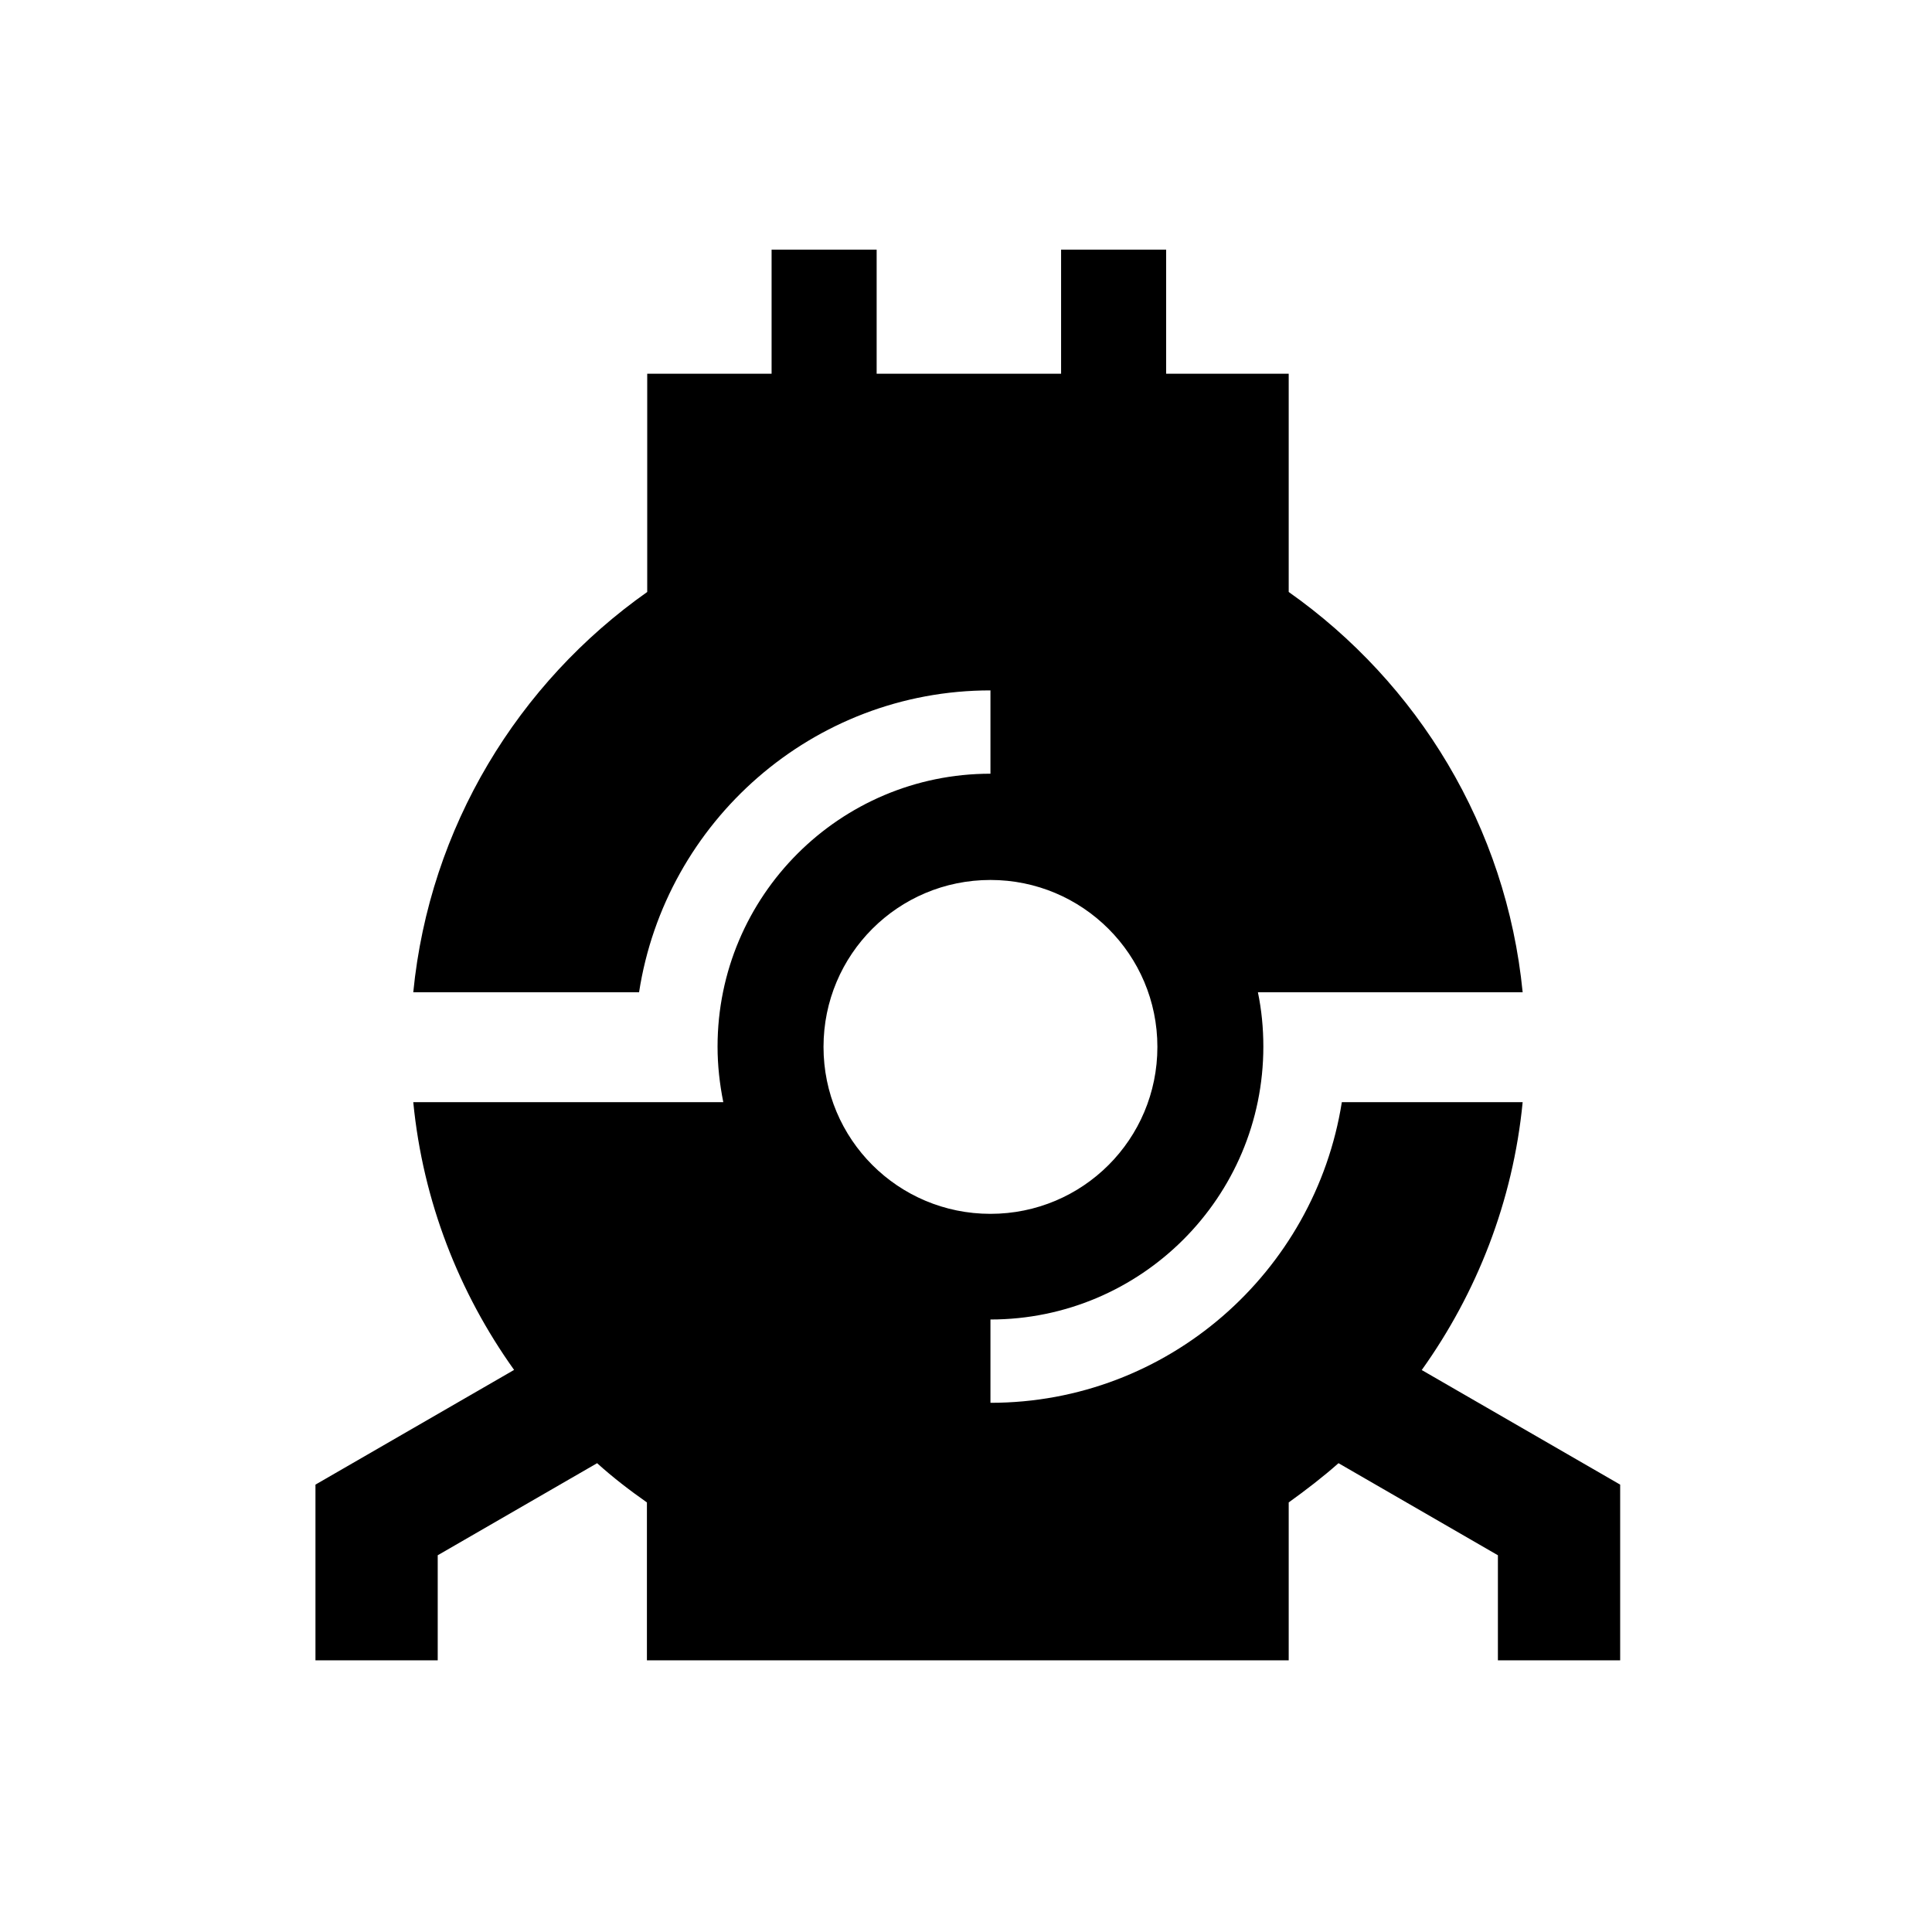
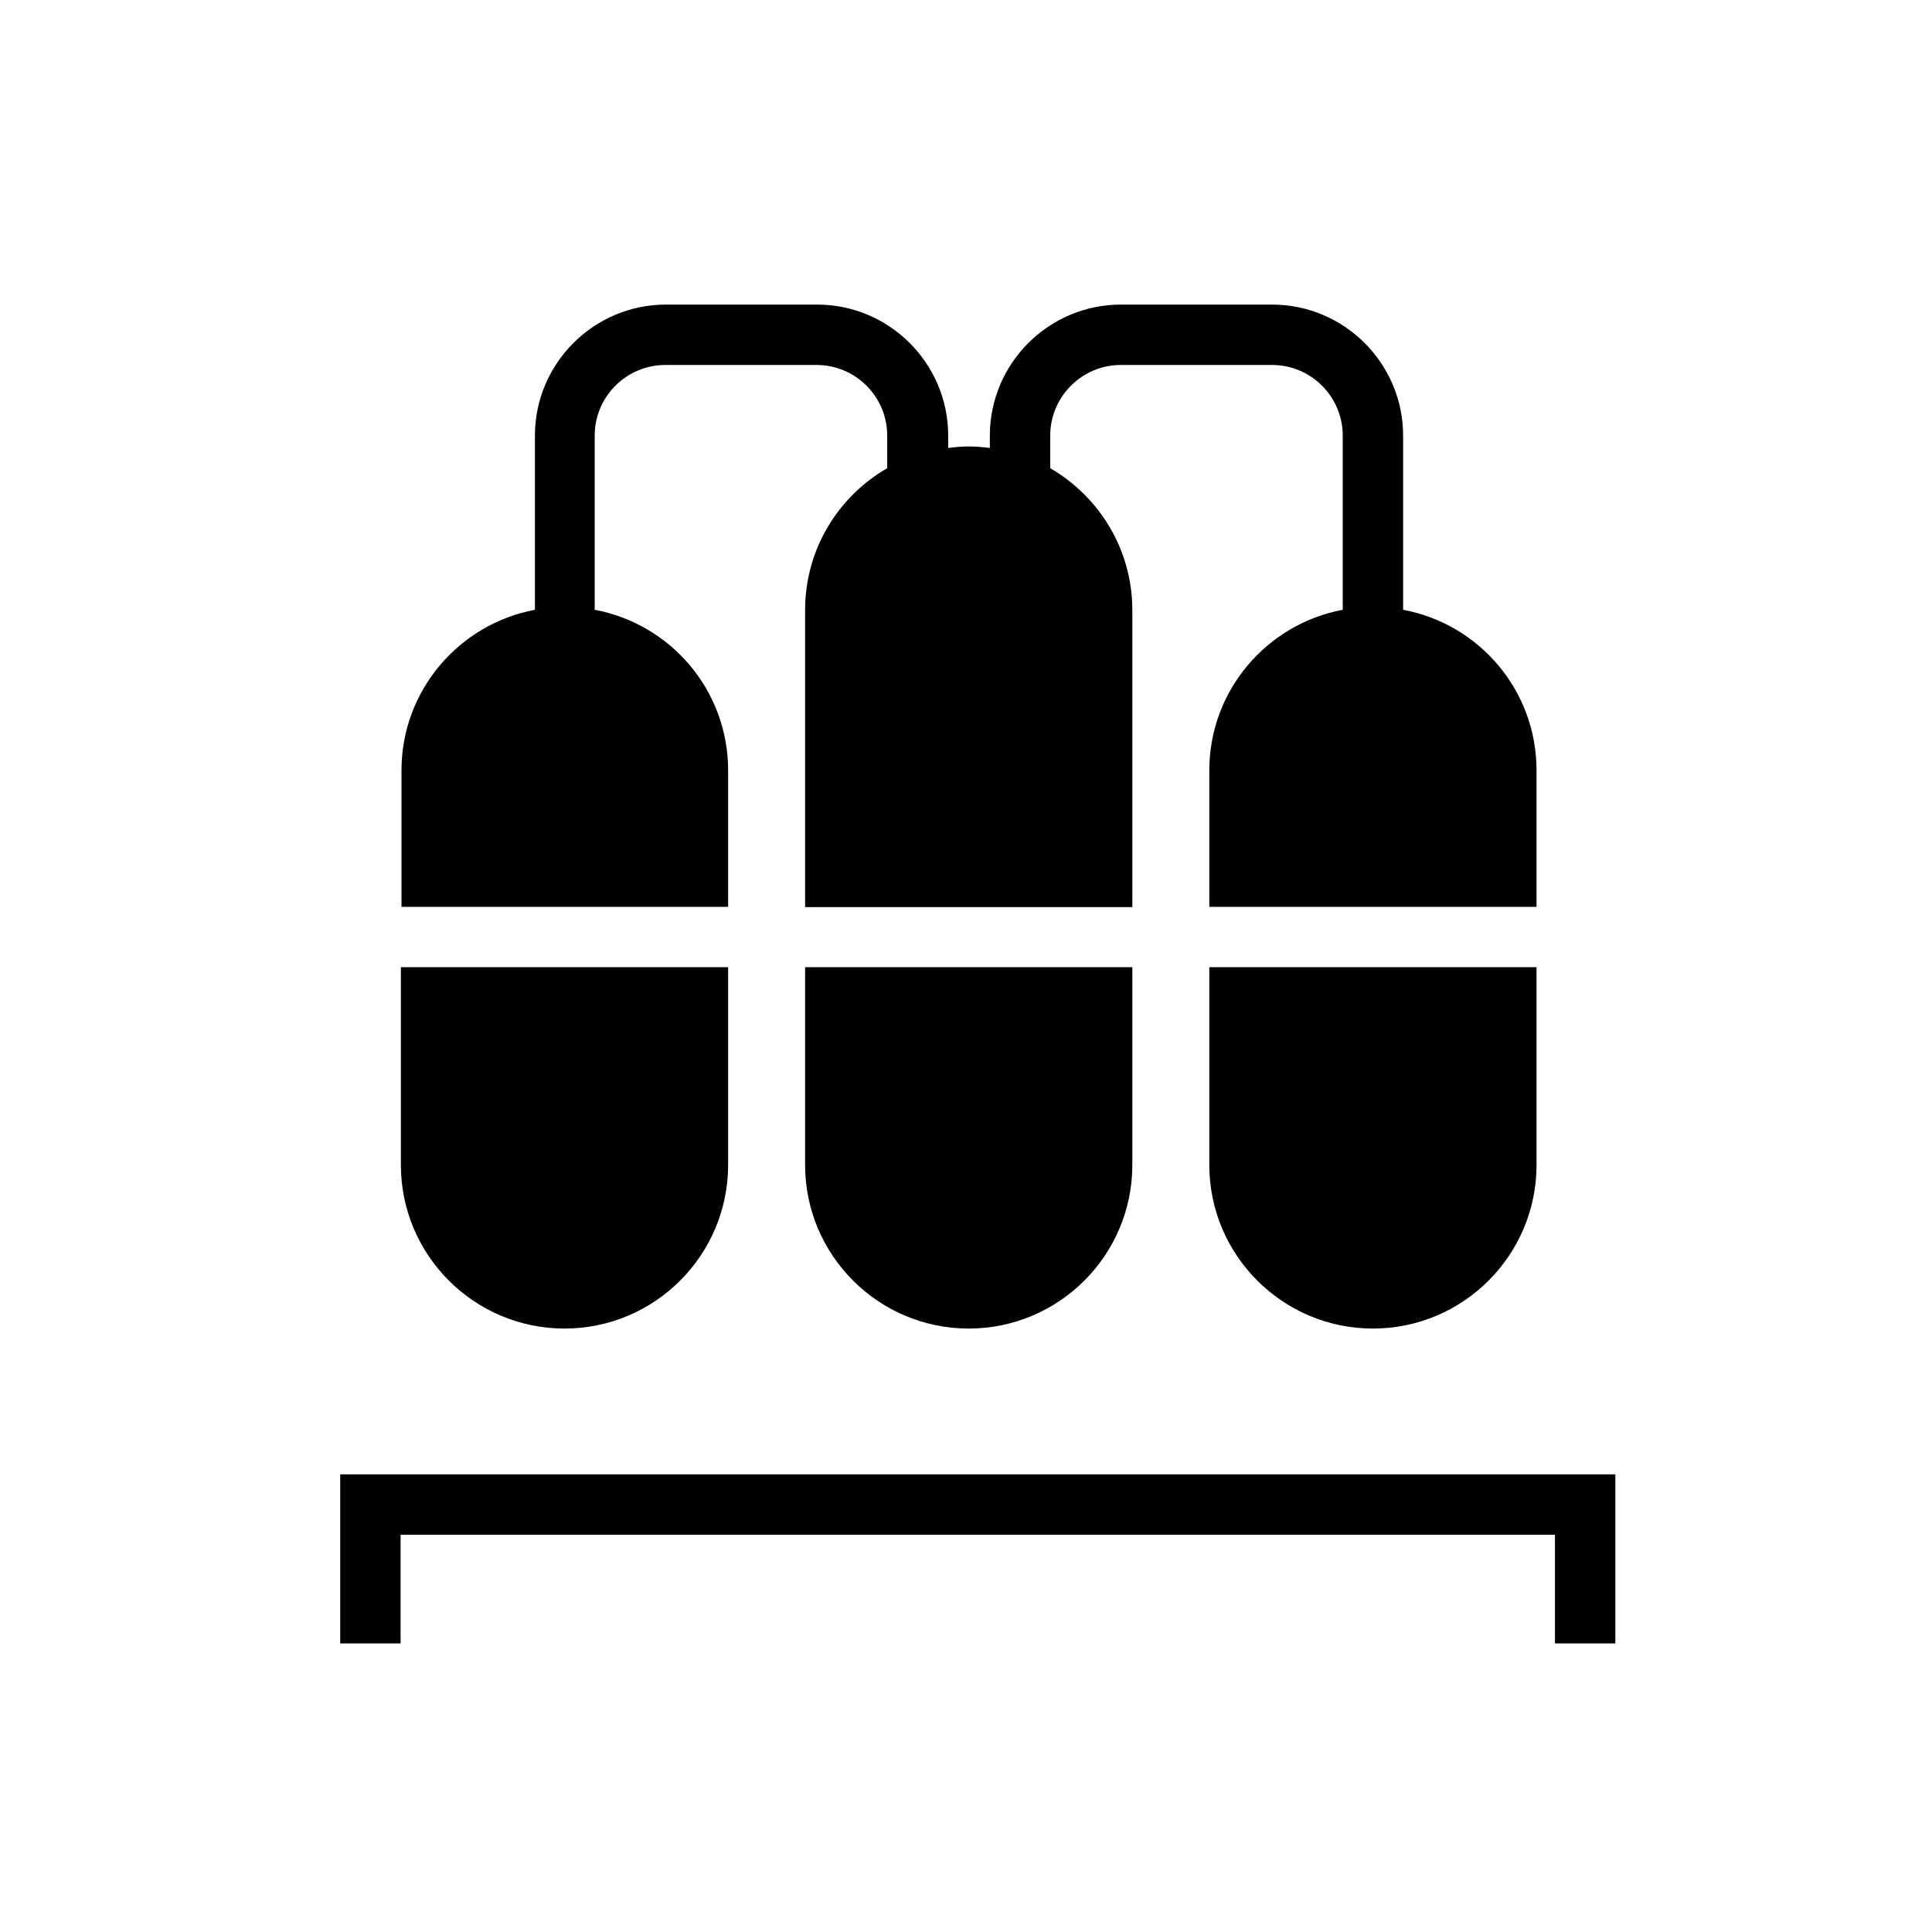
<svg xmlns="http://www.w3.org/2000/svg" aria-hidden="true" focusable="false" viewBox="0 0 64 64">
-   <path d="M47.1,45.38c1.82-2.55,3.02-5.58,3.34-8.87h-5.99c-.89,5.63-5.76,9.96-11.64,9.96v-2.76s0,0,0,0c4.99,0,9.04-4.05,9.04-9.04,0-.62-.06-1.22-.18-1.8h8.77c-.54-5.48-3.48-10.25-7.75-13.26v-7.23h-4.06v-4.11h-3.48v4.11h-6.11v-4.11h-3.48v4.11h-4.12v7.23c-4.27,3.01-7.21,7.78-7.75,13.26h7.48c.87-5.65,5.75-10,11.64-10v2.76c-4.99,0-9.04,4.05-9.04,9.04,0,.63.07,1.24.19,1.84h-10.27c.32,3.29,1.52,6.32,3.34,8.87l-6.58,3.8v5.82h4.05v-3.48l5.28-3.05c.52.47,1.08.9,1.65,1.3v5.23h21.26v-5.23c.57-.41,1.13-.84,1.65-1.3l5.28,3.05v3.48h4.05v-5.82l-6.58-3.8ZM32.81,29.15c3.05,0,5.53,2.47,5.53,5.53s-2.47,5.53-5.53,5.53-5.53-2.47-5.53-5.53,2.47-5.53,5.53-5.53Z" />
+   <polygon points="53.51 54.44 51.51 54.44 51.51 50.84 13.27 50.84 13.27 54.44 11.27 54.44 11.27 48.84 53.51 48.84 53.51 54.44" />
+   <path d="M13.28,32.04v6.55c0,2.99,2.43,5.42,5.42,5.42s5.42-2.43,5.42-5.42v-6.55h-10.84Z" />
+   <path d="M24.12,30.04v-4.52c0-2.65-1.9-4.85-4.42-5.32v-5.77c0-1.29,1.05-2.34,2.34-2.34h5.01c1.29,0,2.34,1.05,2.34,2.34v1.08c-1.63.94-2.72,2.69-2.72,4.7v9.84h10.84v-9.84c0-2.01-1.1-3.76-2.72-4.7v-1.08c0-1.29,1.05-2.34,2.34-2.34h5.01c1.29,0,2.34,1.05,2.34,2.34v5.77c-2.51.47-4.42,2.67-4.42,5.32v4.52h10.84v-4.52c0-2.65-1.9-4.85-4.42-5.32v-5.77c0-2.39-1.95-4.34-4.34-4.34h-5.01c-2.39,0-4.34,1.95-4.34,4.34v.41c-.23-.03-.46-.05-.69-.05s-.47.02-.69.05v-.41c0-2.39-1.95-4.34-4.34-4.34h-5.01c-2.39,0-4.34,1.95-4.34,4.34v5.77c-2.51.47-4.42,2.67-4.42,5.32v4.52h10.84Z" />
+   <path d="M40.06,32.04v6.55c0,2.99,2.43,5.42,5.42,5.42s5.42-2.43,5.42-5.42v-6.55h-10.84Z" />
+   <path d="M26.67,32.04v6.55c0,2.99,2.43,5.42,5.42,5.42s5.42-2.43,5.42-5.42v-6.55h-10.84Z" />
</svg>
